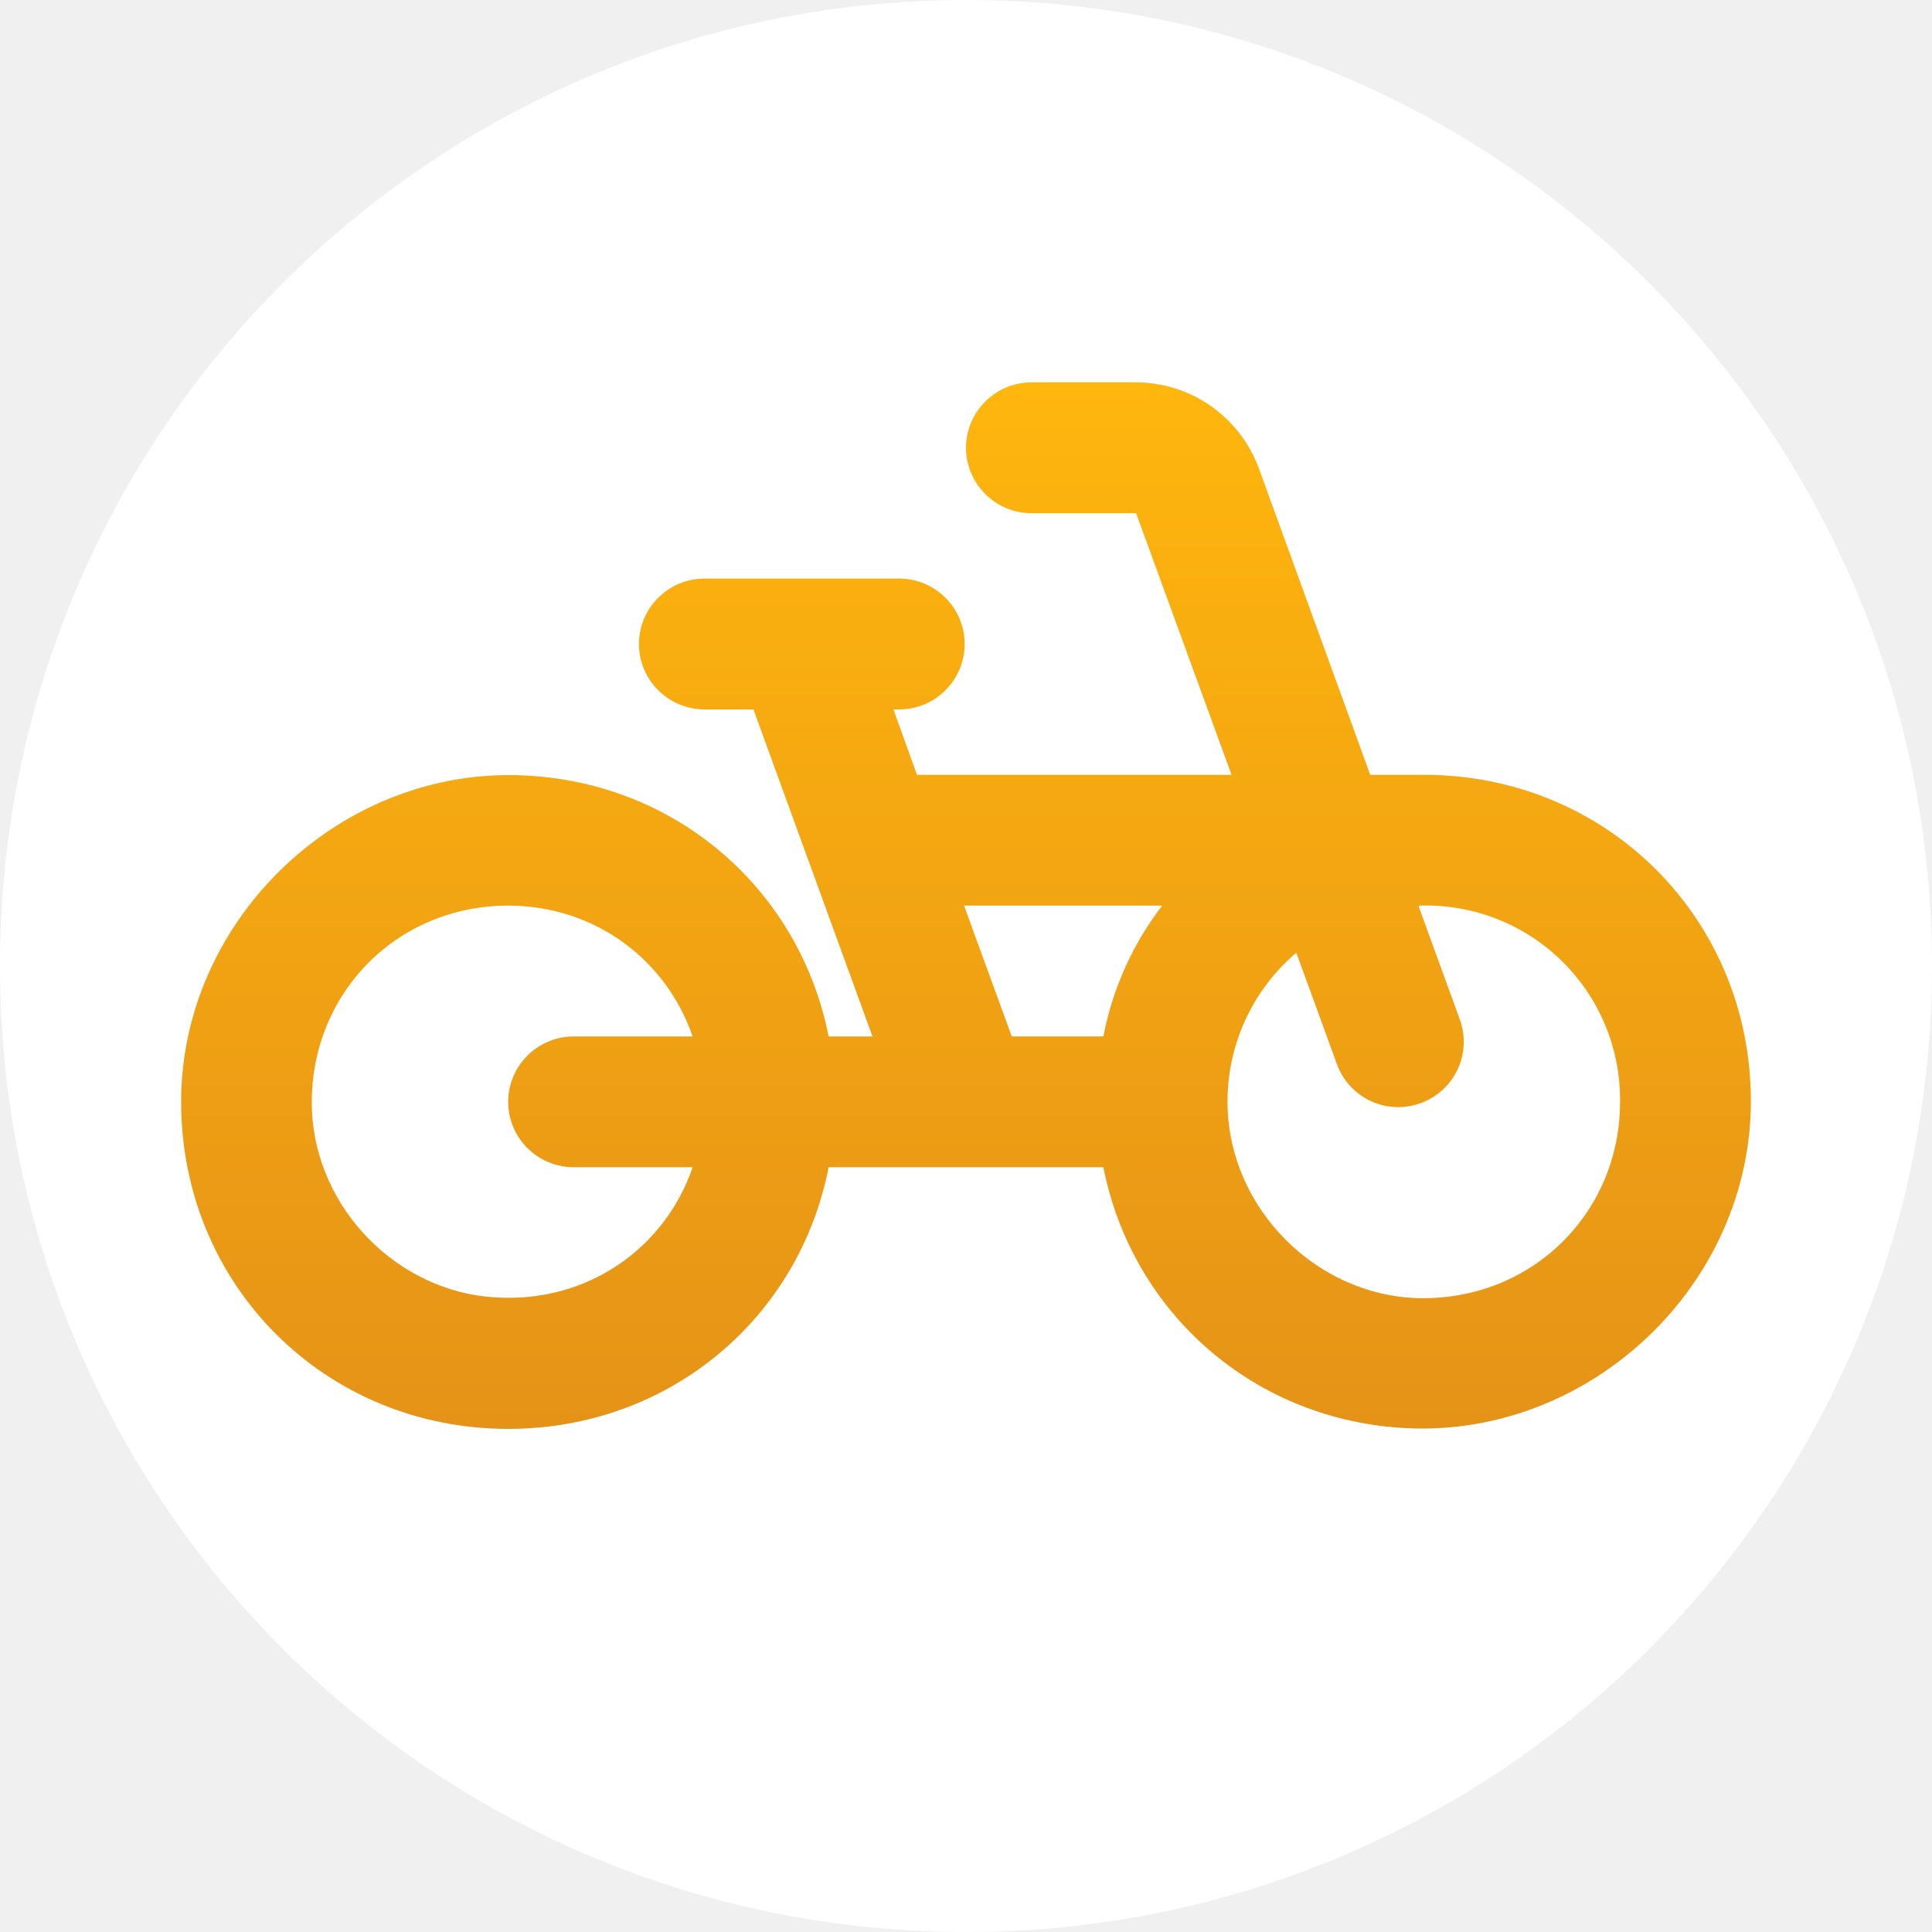
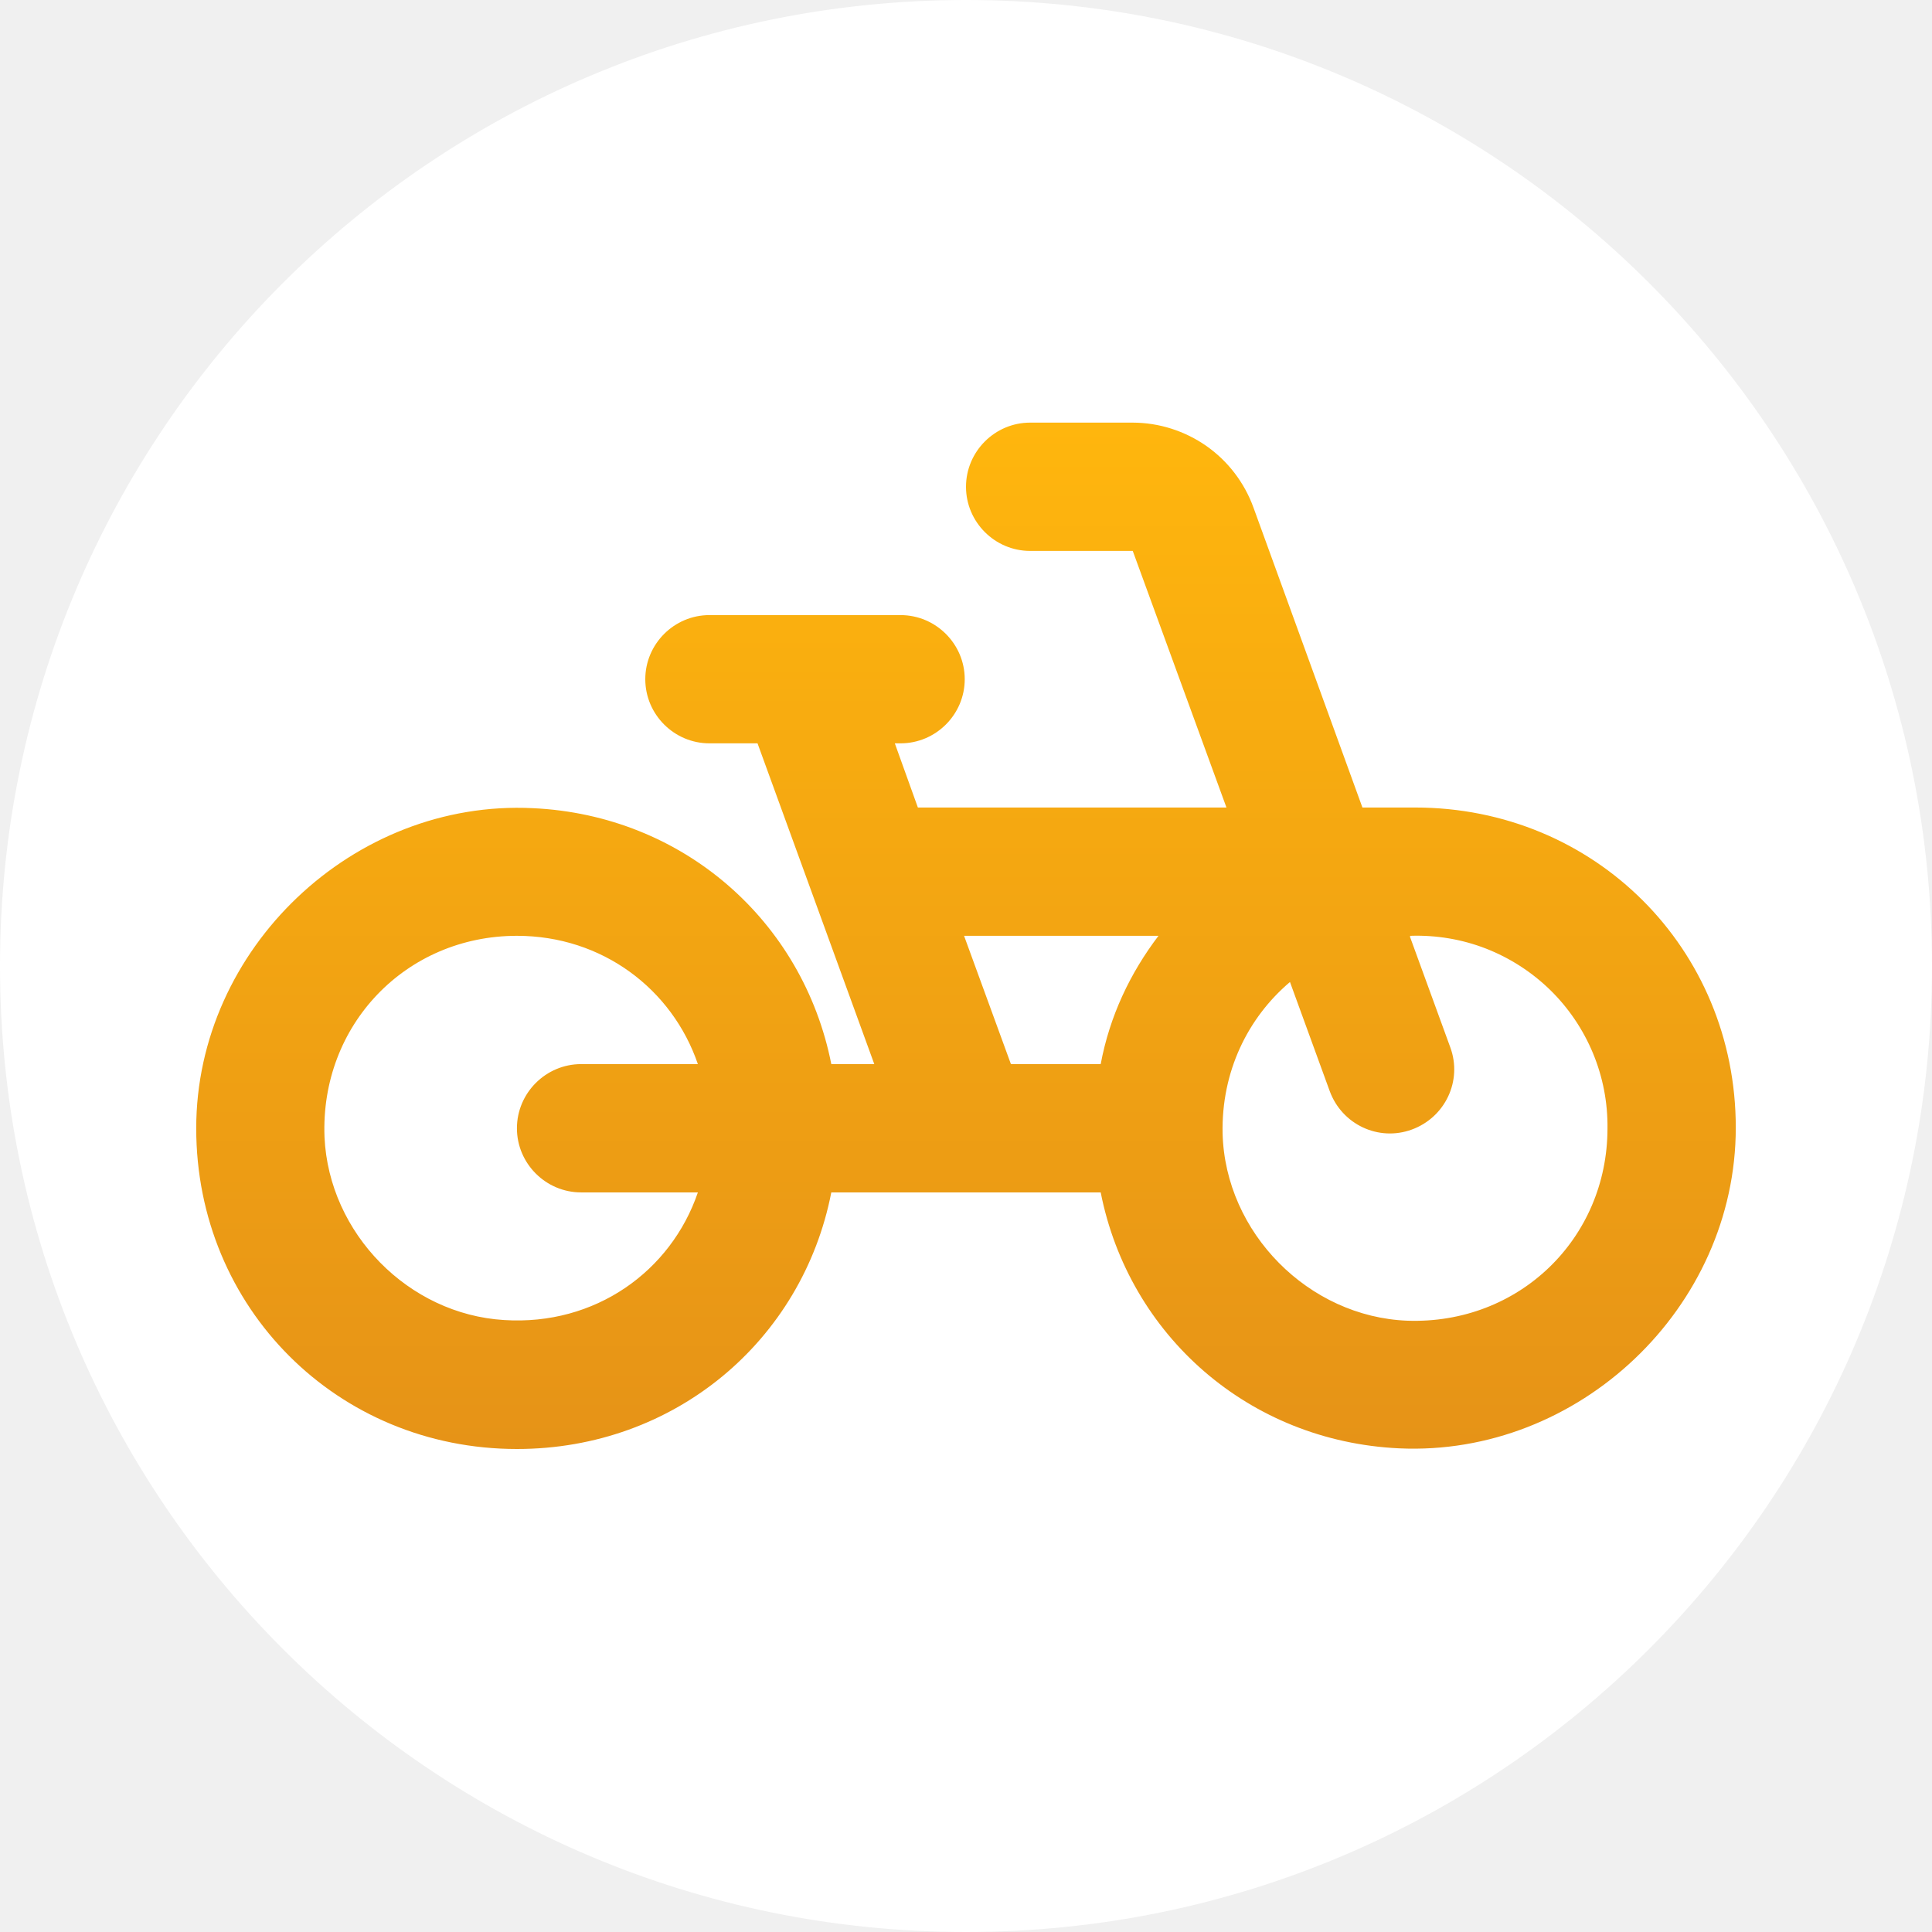
- <svg xmlns="http://www.w3.org/2000/svg" width="32" height="32" fill="none">
-   <circle cx="16" cy="16" r="16" fill="#fff" />
-   <path d="M23.583 12.833h-.888l-1.842-5.07a2.175 2.175 0 0 0-2.036-1.43h-1.734c-.595 0-1.083.488-1.083 1.084 0 .595.488 1.083 1.083 1.083h1.734l1.581 4.333h-5.21l-.39-1.083h.097c.596 0 1.083-.488 1.083-1.083 0-.596-.487-1.084-1.083-1.084h-3.228c-.596 0-1.084.488-1.084 1.084 0 .595.488 1.083 1.084 1.083h.812l1.972 5.417h-.726c-.477-2.416-2.502-4.204-5.037-4.323C5.654 12.693 3 15.217 3 18.25c0 3.033 2.383 5.417 5.417 5.417 2.665 0 4.82-1.831 5.308-4.334h4.55c.477 2.416 2.503 4.204 5.038 4.323 3.033.14 5.687-2.373 5.687-5.417 0-3.022-2.383-5.406-5.417-5.406ZM9.5 19.333h1.972c-.455 1.333-1.734 2.254-3.272 2.156-1.614-.097-2.957-1.462-3.033-3.087C5.09 16.506 6.543 15 8.417 15c1.44 0 2.621.9 3.055 2.167H9.5c-.596 0-1.083.487-1.083 1.083s.487 1.083 1.083 1.083Zm8.775-2.166h-1.517L15.968 15h3.282a5.128 5.128 0 0 0-.975 2.167Zm5.178 4.333c-1.668-.065-3.076-1.484-3.12-3.163a3.231 3.231 0 0 1 1.138-2.557l.671 1.842a1.08 1.08 0 0 0 1.387.65 1.08 1.08 0 0 0 .65-1.387l-.682-1.874.01-.011a3.215 3.215 0 0 1 3.326 3.25c0 1.863-1.495 3.315-3.38 3.25Z" fill="url(#a)" />
+ <svg xmlns="http://www.w3.org/2000/svg" width="32" height="32" viewBox="0 0 32 32" fill="none">
+   <circle cx="16" cy="16" r="16" fill="white" />
+   <path d="M23.438 13.375H22.566L20.76 8.403C20.61 7.992 20.339 7.638 19.982 7.387C19.624 7.137 19.199 7.001 18.762 7H17.062C16.478 7 16 7.478 16 8.063C16 8.647 16.478 9.125 17.062 9.125H18.762L20.314 13.375H15.203L14.821 12.312H14.916C15.501 12.312 15.979 11.834 15.979 11.25C15.979 10.666 15.501 10.188 14.916 10.188H11.75C11.166 10.188 10.688 10.666 10.688 11.25C10.688 11.834 11.166 12.312 11.75 12.312H12.547L14.481 17.625H13.769C13.301 15.256 11.314 13.502 8.828 13.386C5.853 13.237 3.25 15.713 3.25 18.688C3.25 21.663 5.588 24 8.562 24C11.176 24 13.291 22.204 13.769 19.75H18.231C18.699 22.119 20.686 23.872 23.172 23.989C26.147 24.128 28.75 21.663 28.75 18.677C28.75 15.713 26.413 13.375 23.438 13.375ZM9.625 19.75H11.559C11.113 21.057 9.859 21.96 8.35 21.864C6.767 21.769 5.449 20.43 5.375 18.836C5.301 16.977 6.724 15.5 8.562 15.5C9.976 15.5 11.134 16.382 11.559 17.625H9.625C9.041 17.625 8.562 18.103 8.562 18.688C8.562 19.272 9.041 19.75 9.625 19.75ZM18.231 17.625H16.744L15.968 15.5H19.188C18.72 16.116 18.38 16.828 18.231 17.625ZM23.31 21.875C21.674 21.811 20.293 20.419 20.25 18.773C20.229 17.753 20.664 16.86 21.366 16.265L22.024 18.071C22.226 18.624 22.832 18.911 23.384 18.709C23.937 18.507 24.224 17.901 24.022 17.349L23.352 15.511L23.363 15.5C23.789 15.486 24.214 15.557 24.611 15.711C25.008 15.866 25.37 16.099 25.675 16.396C25.98 16.694 26.221 17.051 26.385 17.445C26.548 17.838 26.63 18.261 26.625 18.688C26.625 20.515 25.159 21.939 23.31 21.875Z" fill="url(#paint0_linear)" />
  <defs>
-     <linearGradient id="a" x1="16" y1="6.333" x2="16" y2="23.667" gradientUnits="userSpaceOnUse">
+     <linearGradient id="paint0_linear" x1="16" y1="7" x2="16" y2="24" gradientUnits="userSpaceOnUse">
      <stop stop-color="#FFB60D" />
-       <stop offset="1" stop-color="#E59317" />
+       <stop offset="1" stop-color="#E69317" />
    </linearGradient>
  </defs>
</svg>
